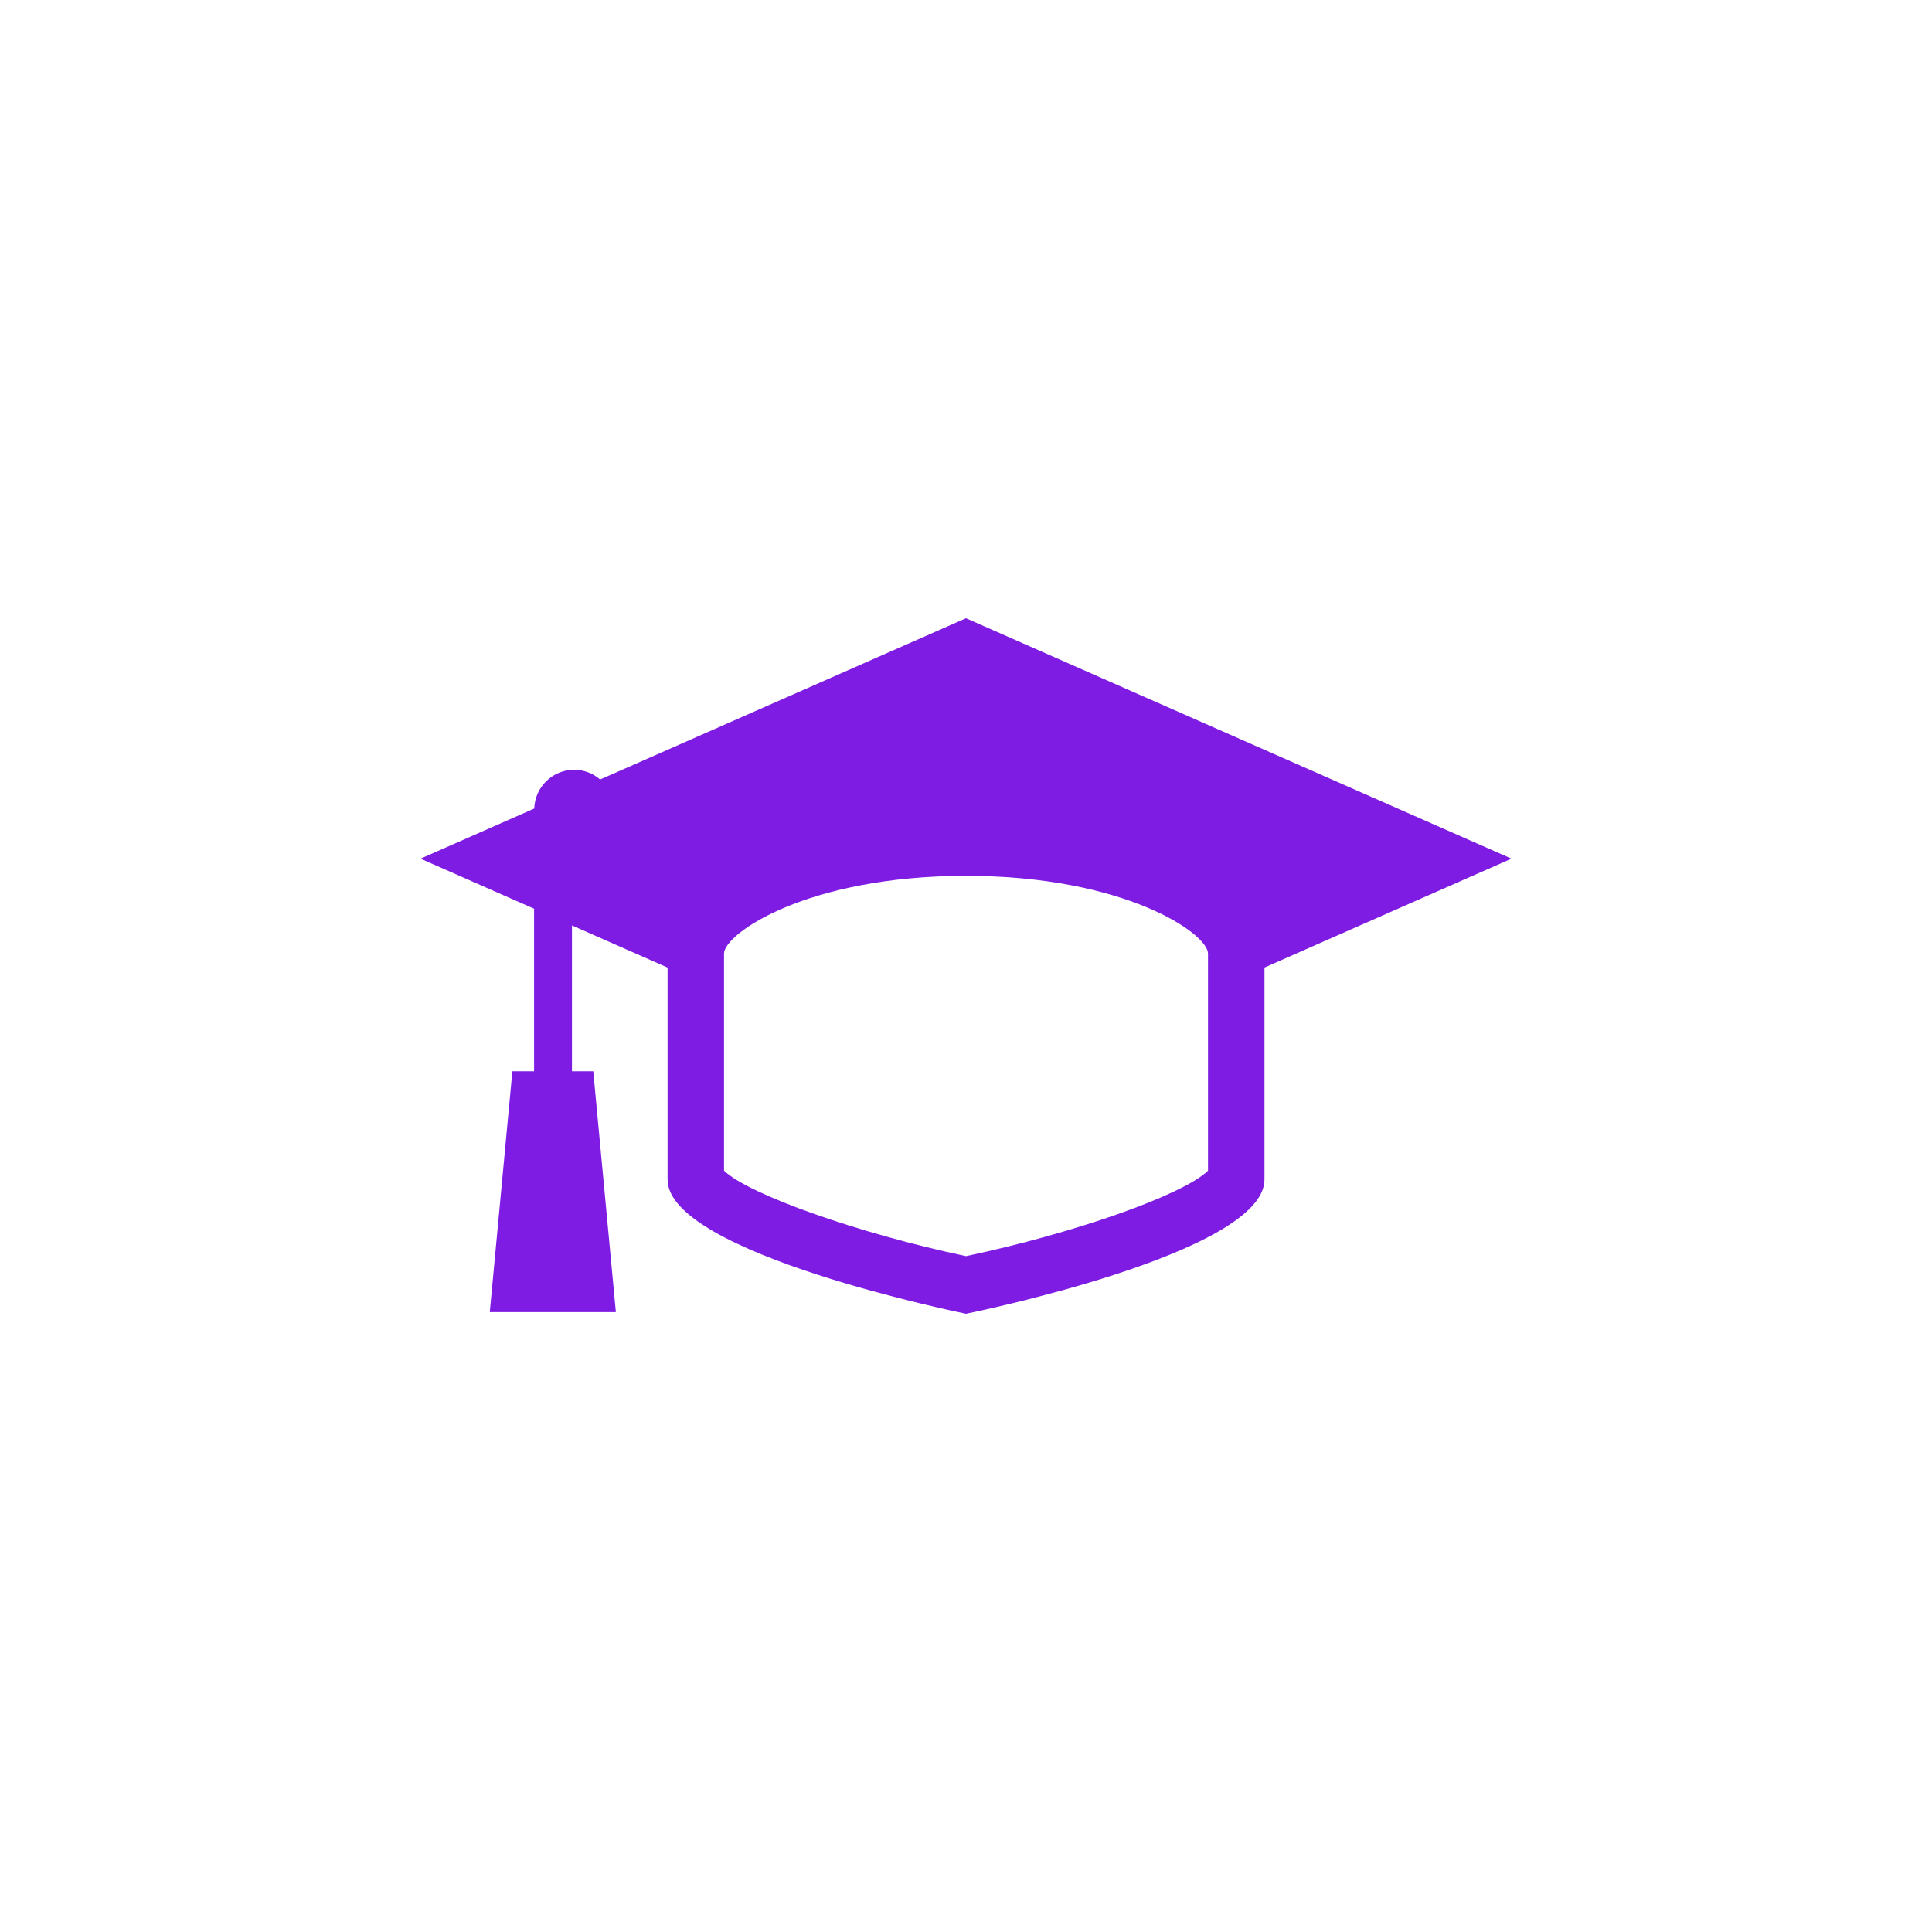
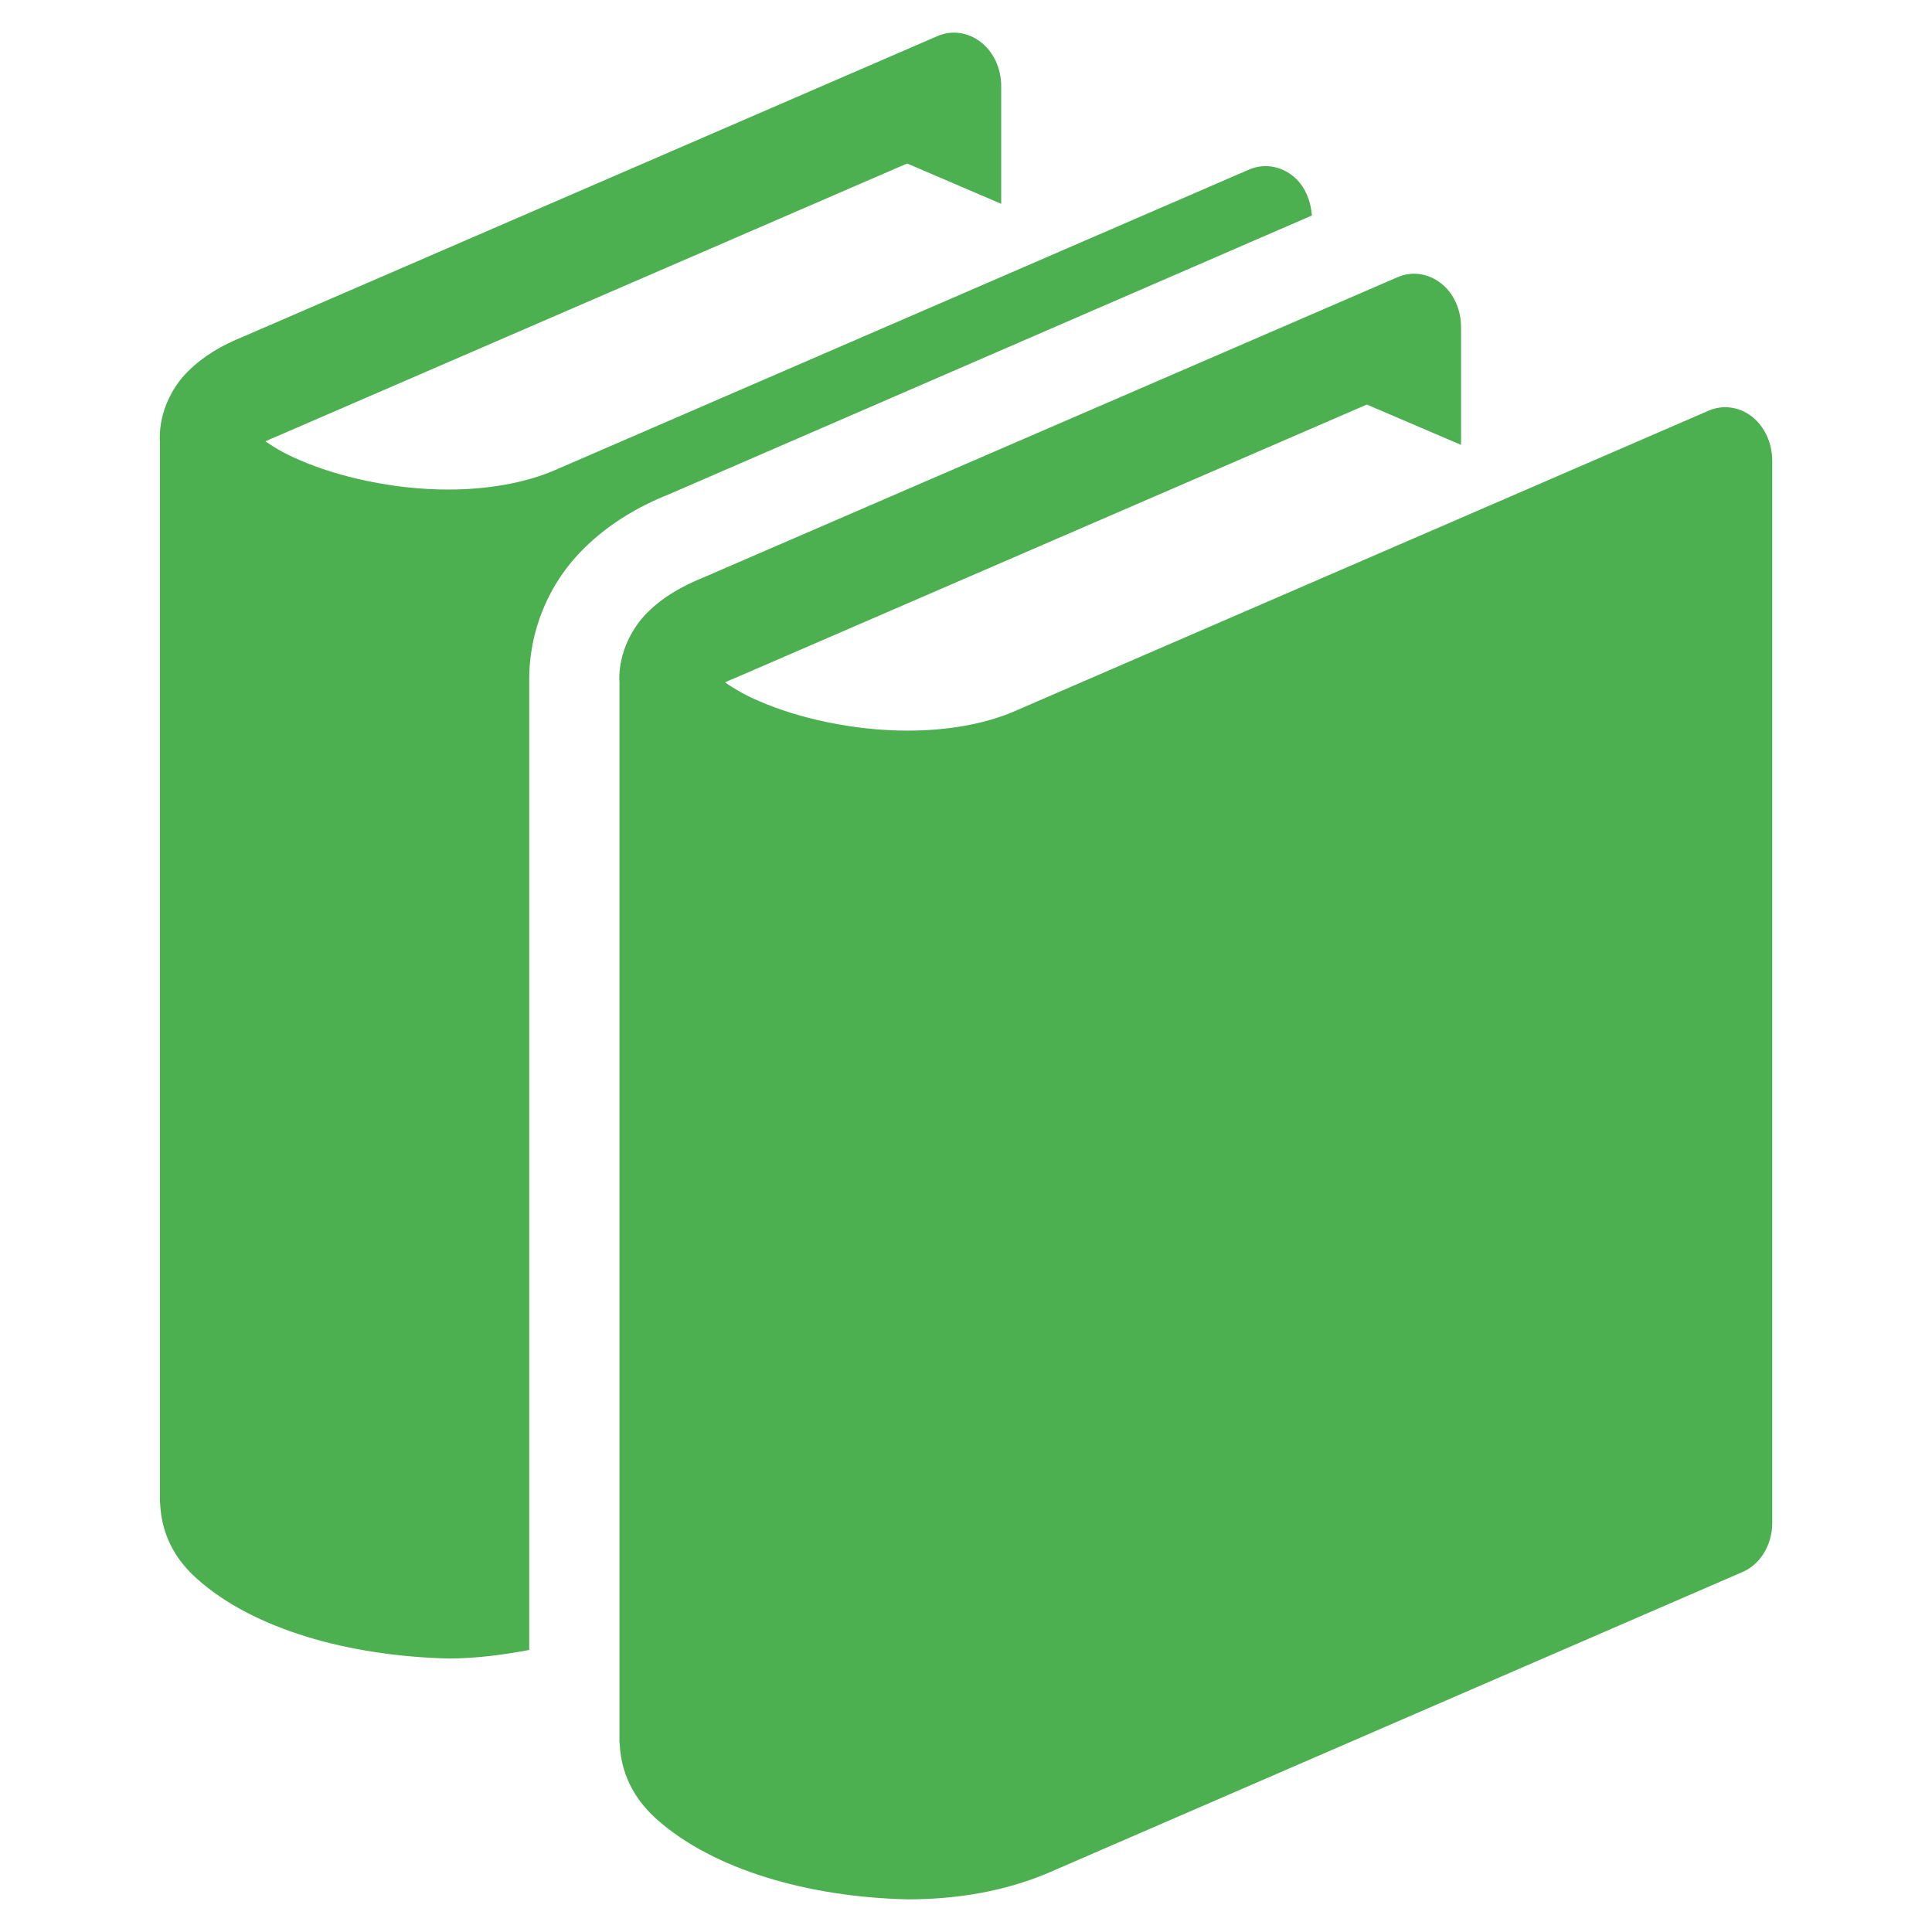
- <svg xmlns="http://www.w3.org/2000/svg" data-v-423bf9ae="" viewBox="0 0 250 250" class="iconLeft" version="1.1" id="svg8" width="250" height="250">
-   <defs id="defs12" />
-   <g data-v-423bf9ae="" id="74058334-39de-440f-b41d-e8bf1d04f8ed" transform="matrix(1.414227,0,0,1.414227,74.85363,55.67954)" stroke="none" fill="#7f1ce3">
-     <path d="M 35.457,17.197 1.981,31.953 a 3.641,3.641 0 0 0 -2.373,-0.891 3.662,3.662 0 0 0 -3.654,3.547 l -10.407,4.587 10.391,4.58 V 58.651 H -6.048 L -8.116,80.686 H 3.421 L 1.353,58.651 H -0.596 V 45.305 l 8.749,3.856 v 19.398 c 0,6.781 27.307,12.277 27.307,12.277 0,0 27.308,-5.496 27.308,-12.277 V 49.158 L 85.37,39.196 Z m 0.003,23.571 c 14.529,0 22.142,5.286 22.142,7.115 V 67.749 C 55.307,69.965 45.459,73.449 35.46,75.564 25.626,73.485 15.611,69.941 13.318,67.748 V 47.883 c 0,-1.829 7.613,-7.115 22.142,-7.115 z" id="path5" />
+ <svg xmlns="http://www.w3.org/2000/svg" data-v-423bf9ae="" viewBox="0 0 115 115" class="iconLeft" version="1.1" id="svg10" width="115" height="115">
+   <defs id="defs14" />
+   <g data-v-423bf9ae="" id="d030a6f6-5681-4977-a38e-cb46a8250d56" transform="matrix(1.111116,0,0,1.111116,9.509308,1.944449)" stroke="none" fill="#4caf50">
+     <path d="M 85.299,20.57 C 84.615,20.038 83.743,19.916 82.973,20.251 L 45.799,36.348 c -1.616,0.703 -3.639,1.042 -5.717,1.042 -2.897,0.008 -5.895,-0.667 -7.984,-1.586 a 9.524,9.524 0 0 1 -1.813,-0.998 c 0.162,-0.079 0.346,-0.162 0.562,-0.246 l 33.818,-14.637 5.047,2.159 v -6.308 c 0,-0.939 -0.398,-1.829 -1.082,-2.354 -0.685,-0.532 -1.56,-0.654 -2.322,-0.319 L 29.1,29.196 c -1.146,0.466 -2.131,1.031 -2.967,1.86 -0.819,0.801 -1.527,2.124 -1.516,3.593 0,0.04 0.011,0.105 0.011,0.105 v 56.681 c 0,0.022 -0.007,0.049 -0.007,0.075 0,0.019 0.007,0.026 0.007,0.045 v 0.061 h 0.008 c 0.083,2.007 1.078,3.288 2.033,4.134 3.004,2.648 8.046,4.13 13.407,4.25 2.54,0 5.12,-0.402 7.502,-1.409 L 84.76,82.477 c 0.984,-0.402 1.623,-1.473 1.623,-2.649 v -56.9 C 86.381,21.99 85.976,21.102 85.299,20.57 Z" id="path5" />
+     <path d="M 61.722,9.794 C 61.655,8.945 61.309,8.144 60.677,7.656 59.997,7.124 59.121,7.002 58.347,7.337 L 21.176,23.433 C 19.56,24.132 17.533,24.476 15.458,24.476 12.561,24.48 9.562,23.805 7.473,22.887 A 9.632,9.632 0 0 1 5.661,21.893 7.23,7.23 0 0 1 6.223,21.647 L 40.037,7.009 45.077,9.168 V 2.86 C 45.077,1.921 44.669,1.032 43.985,0.506 43.307,-0.026 42.418,-0.15 41.653,0.187 L 4.479,16.282 C 3.333,16.744 2.352,17.31 1.516,18.142 0.693,18.943 -0.011,20.266 0,21.737 a 0.75,0.75 0 0 0 0.011,0.103 v 56.683 c 0,0.022 -0.004,0.053 -0.004,0.075 0,0.015 0.004,0.022 0.004,0.082 v 0.075 h 0.007 c 0.081,2.007 1.079,3.288 2.033,4.123 3.004,2.649 8.046,4.085 13.41,4.22 1.447,0 2.901,-0.188 4.333,-0.458 V 34.769 a 9.842,9.842 0 0 1 2.933,-7.142 c 1.227,-1.212 2.724,-2.17 4.579,-2.909 z" id="path7" />
  </g>
</svg>
